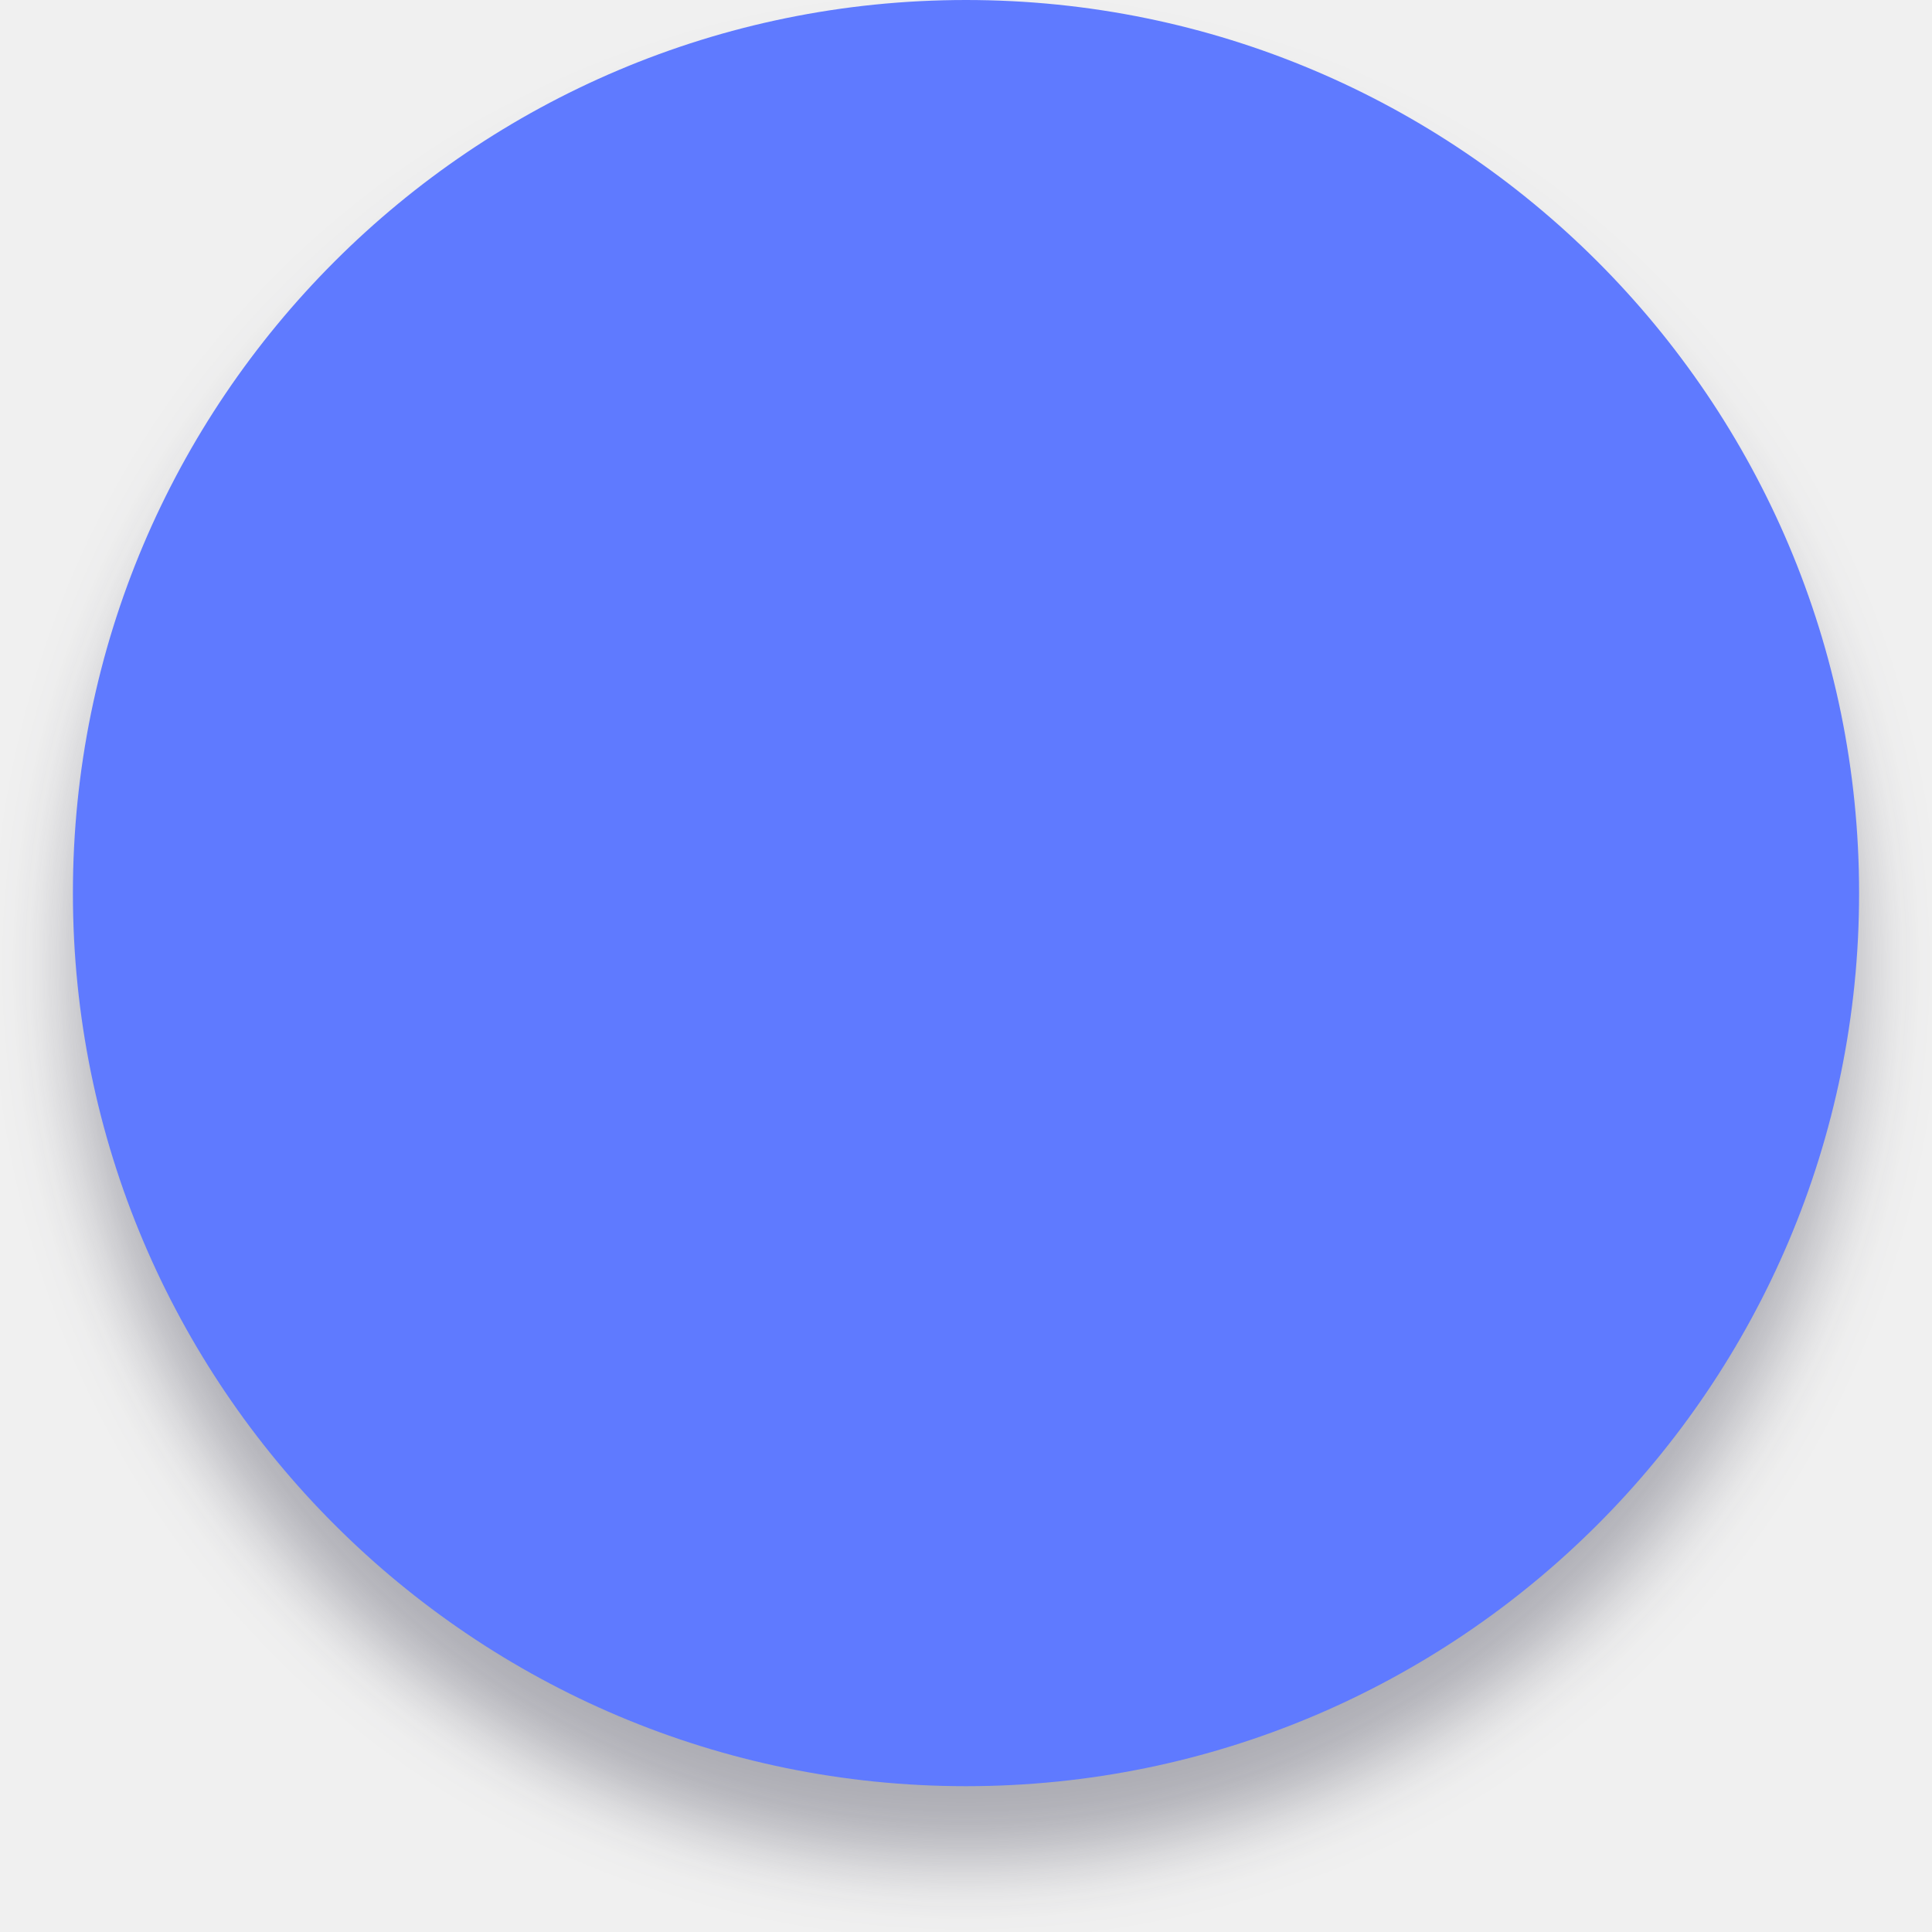
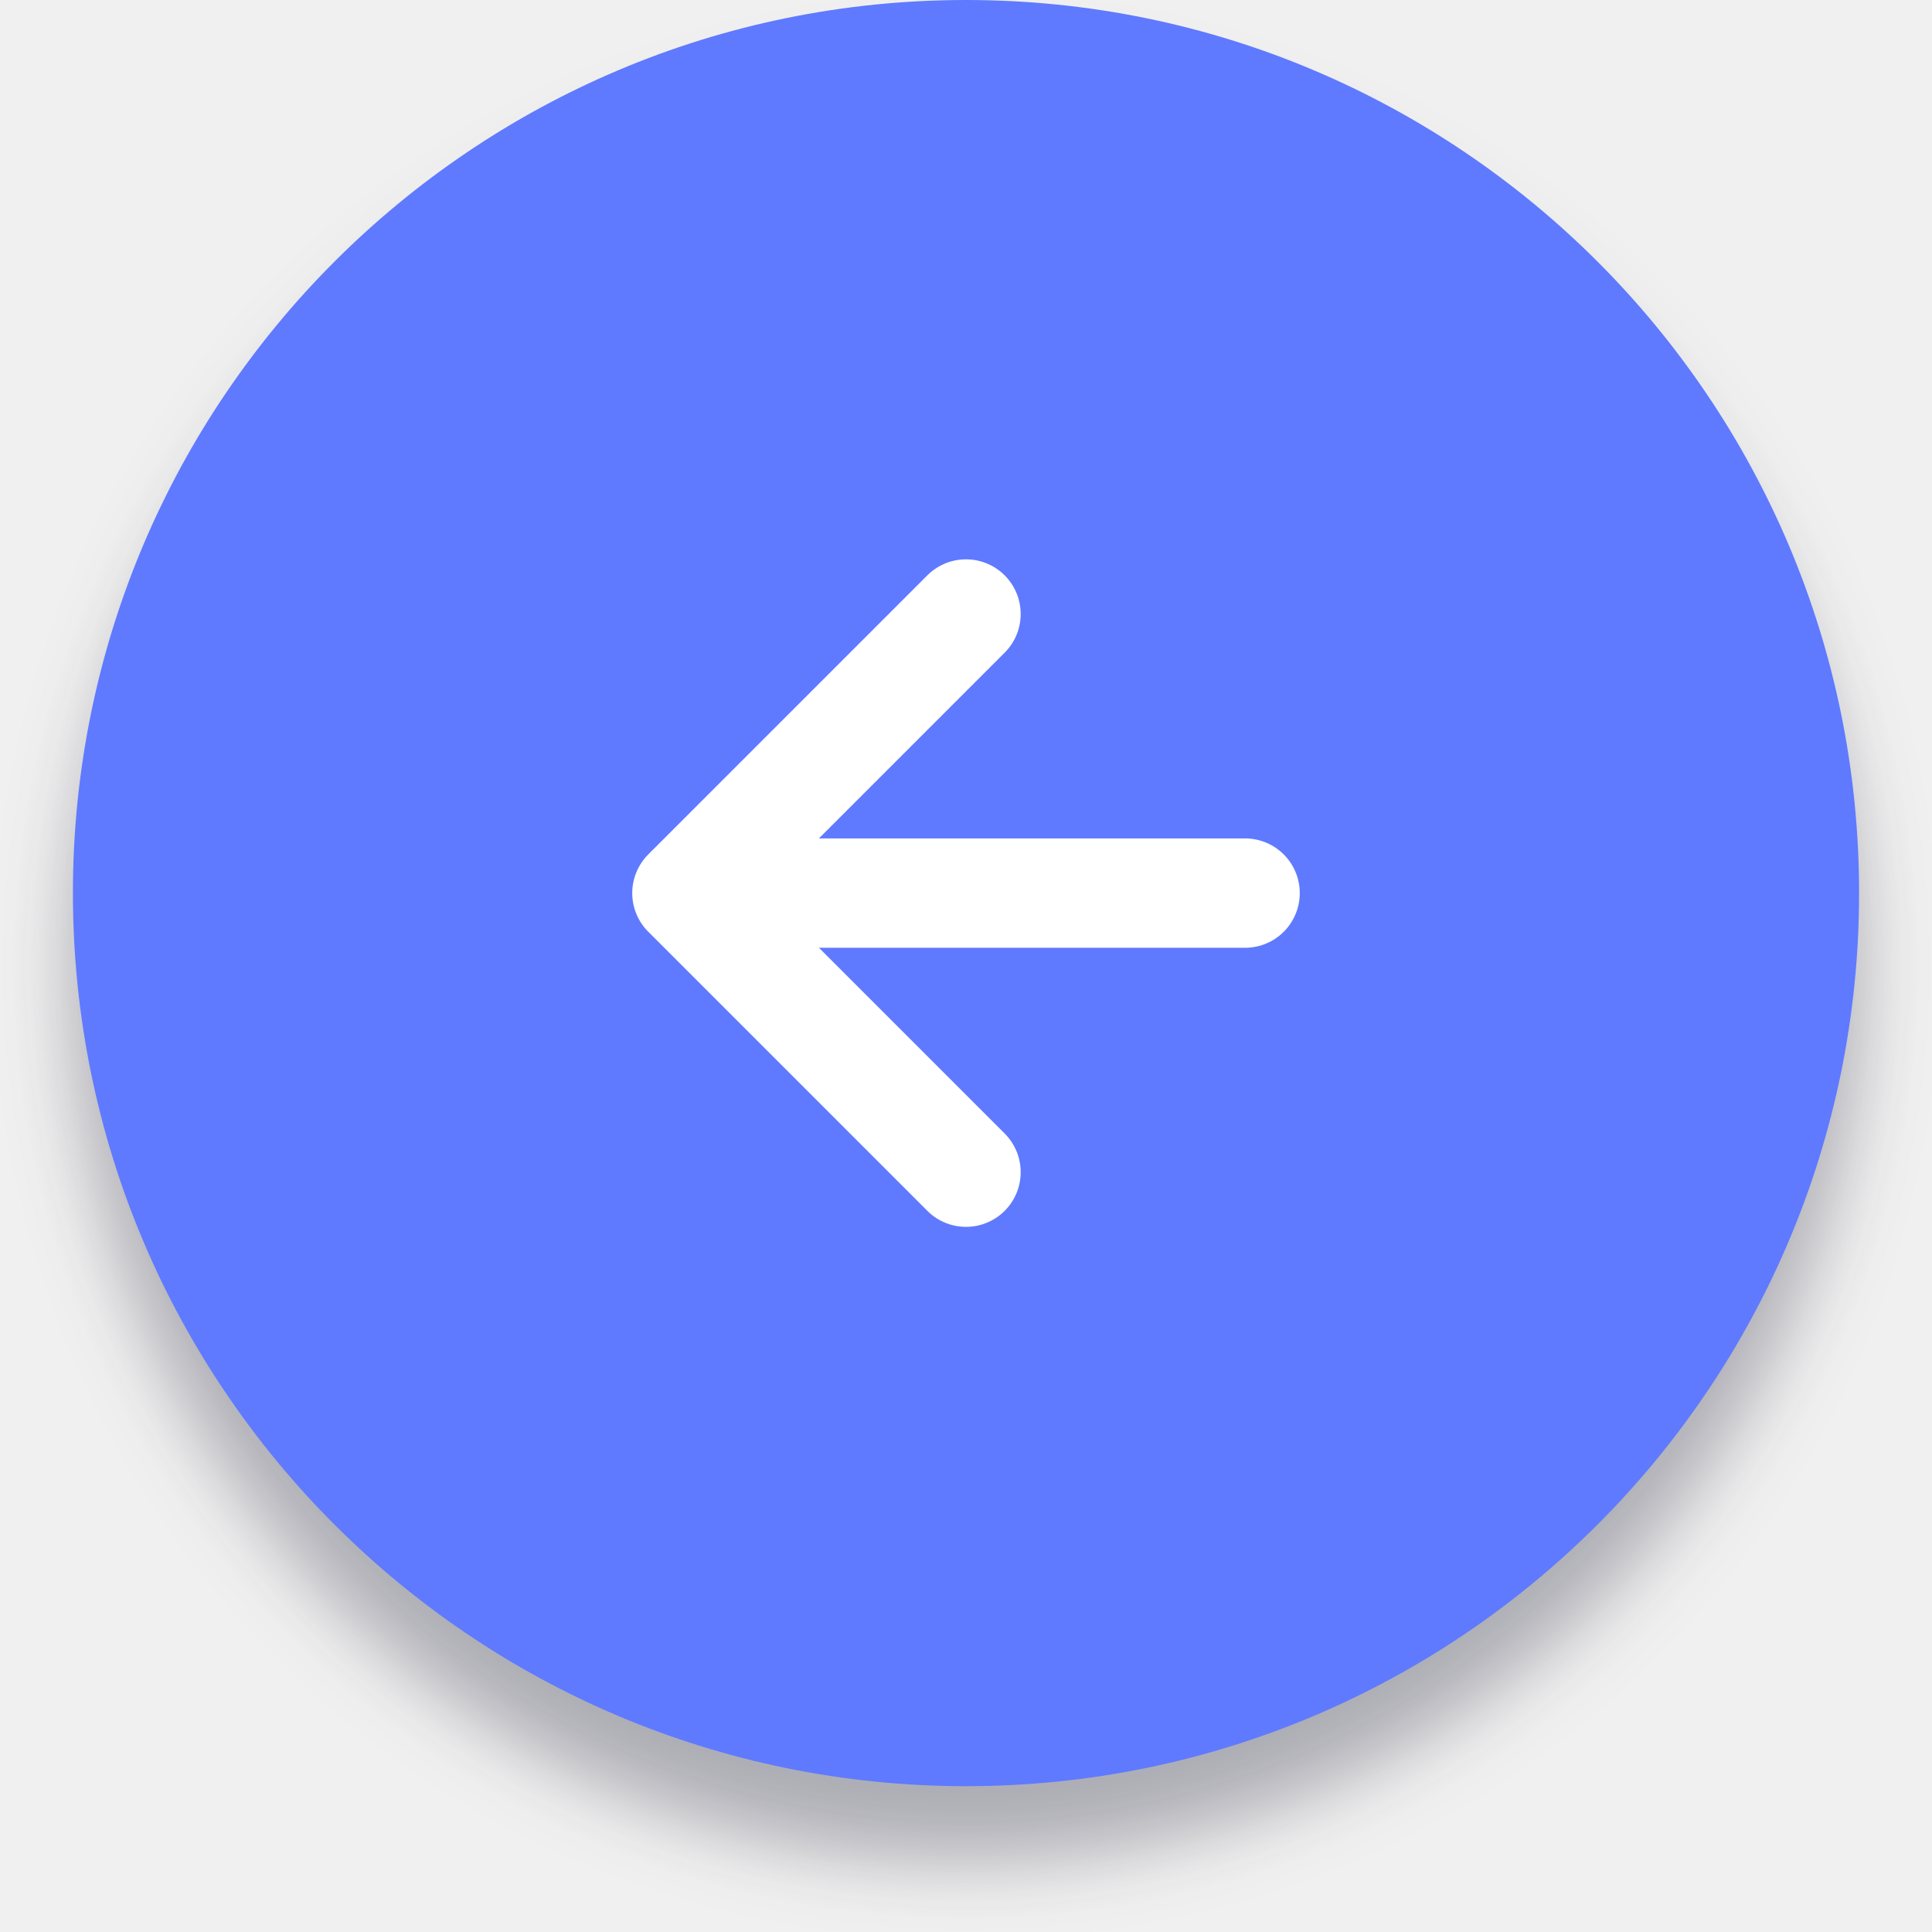
<svg xmlns="http://www.w3.org/2000/svg" width="53" height="53" viewBox="0 0 53 53" fill="none">
  <g filter="url(#filter0_d)">
    <circle cx="26.5" cy="24.5" r="24.5" fill="#5F7AFF" />
  </g>
-   <divath d="M19.801 24.5H34.156" stroke="white" stroke-width="3" stroke-linecap="round" />
-   <divath d="M26.5 16.844L18.844 24.5L26.5 32.156" stroke="white" stroke-width="3" stroke-linecap="round" stroke-linejoin="round" />
+   <path d="M19.801 24.5H34.156" stroke="white" stroke-width="3" stroke-linecap="round" />
+   <path d="M26.5 16.844L18.844 24.5L26.5 32.156" stroke="white" stroke-width="3" stroke-linecap="round" stroke-linejoin="round" />
  <defs>
    <filter id="filter0_d" x="0" y="0" width="53" height="53" filterUnits="userSpaceOnUse" color-interpolation-filters="sRGB">
      <feFlood flood-opacity="0" result="BackgroundImageFix" />
      <feColorMatrix in="SourceAlpha" type="matrix" values="0 0 0 0 0 0 0 0 0 0 0 0 0 0 0 0 0 0 127 0" />
      <feOffset dy="2" />
      <feGaussianBlur stdDeviation="1" />
      <feColorMatrix type="matrix" values="0 0 0 0 0.188 0 0 0 0 0.188 0 0 0 0 0.271 0 0 0 0.35 0" />
      <feBlend mode="normal" in2="BackgroundImageFix" result="effect1_dropShadow" />
      <feBlend mode="normal" in="SourceGraphic" in2="effect1_dropShadow" result="shape" />
    </filter>
  </defs>
</svg>
